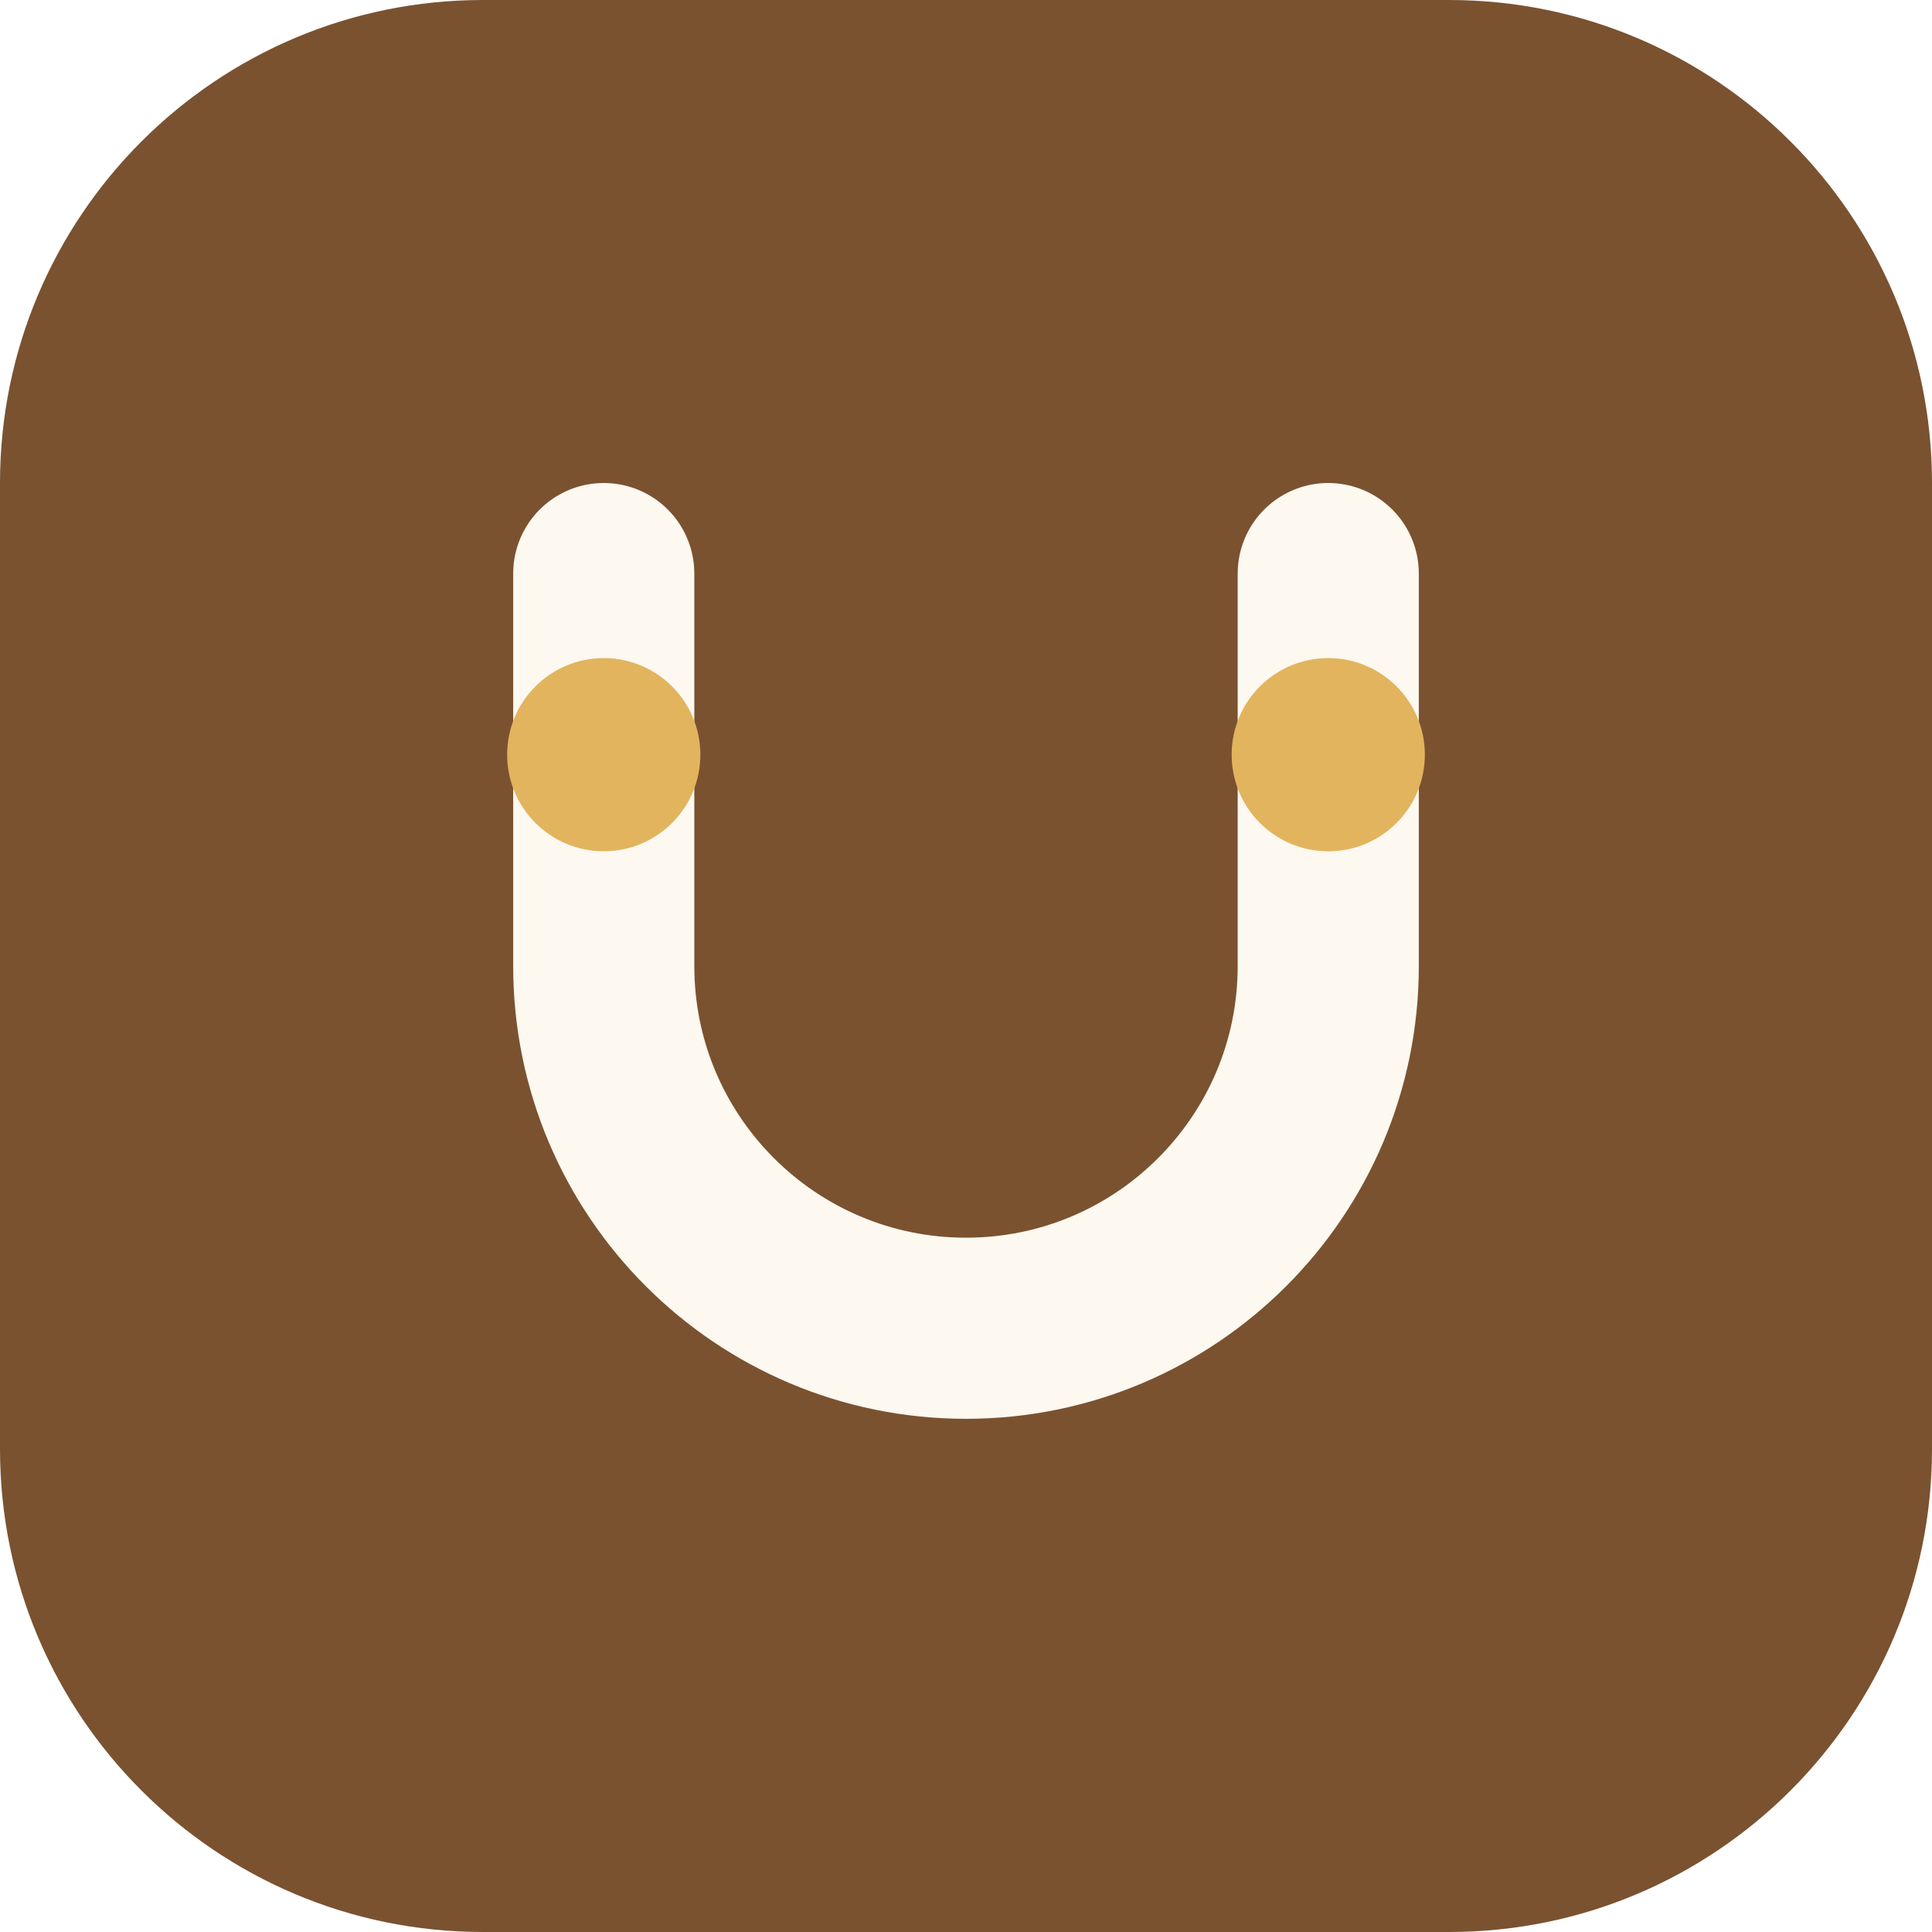
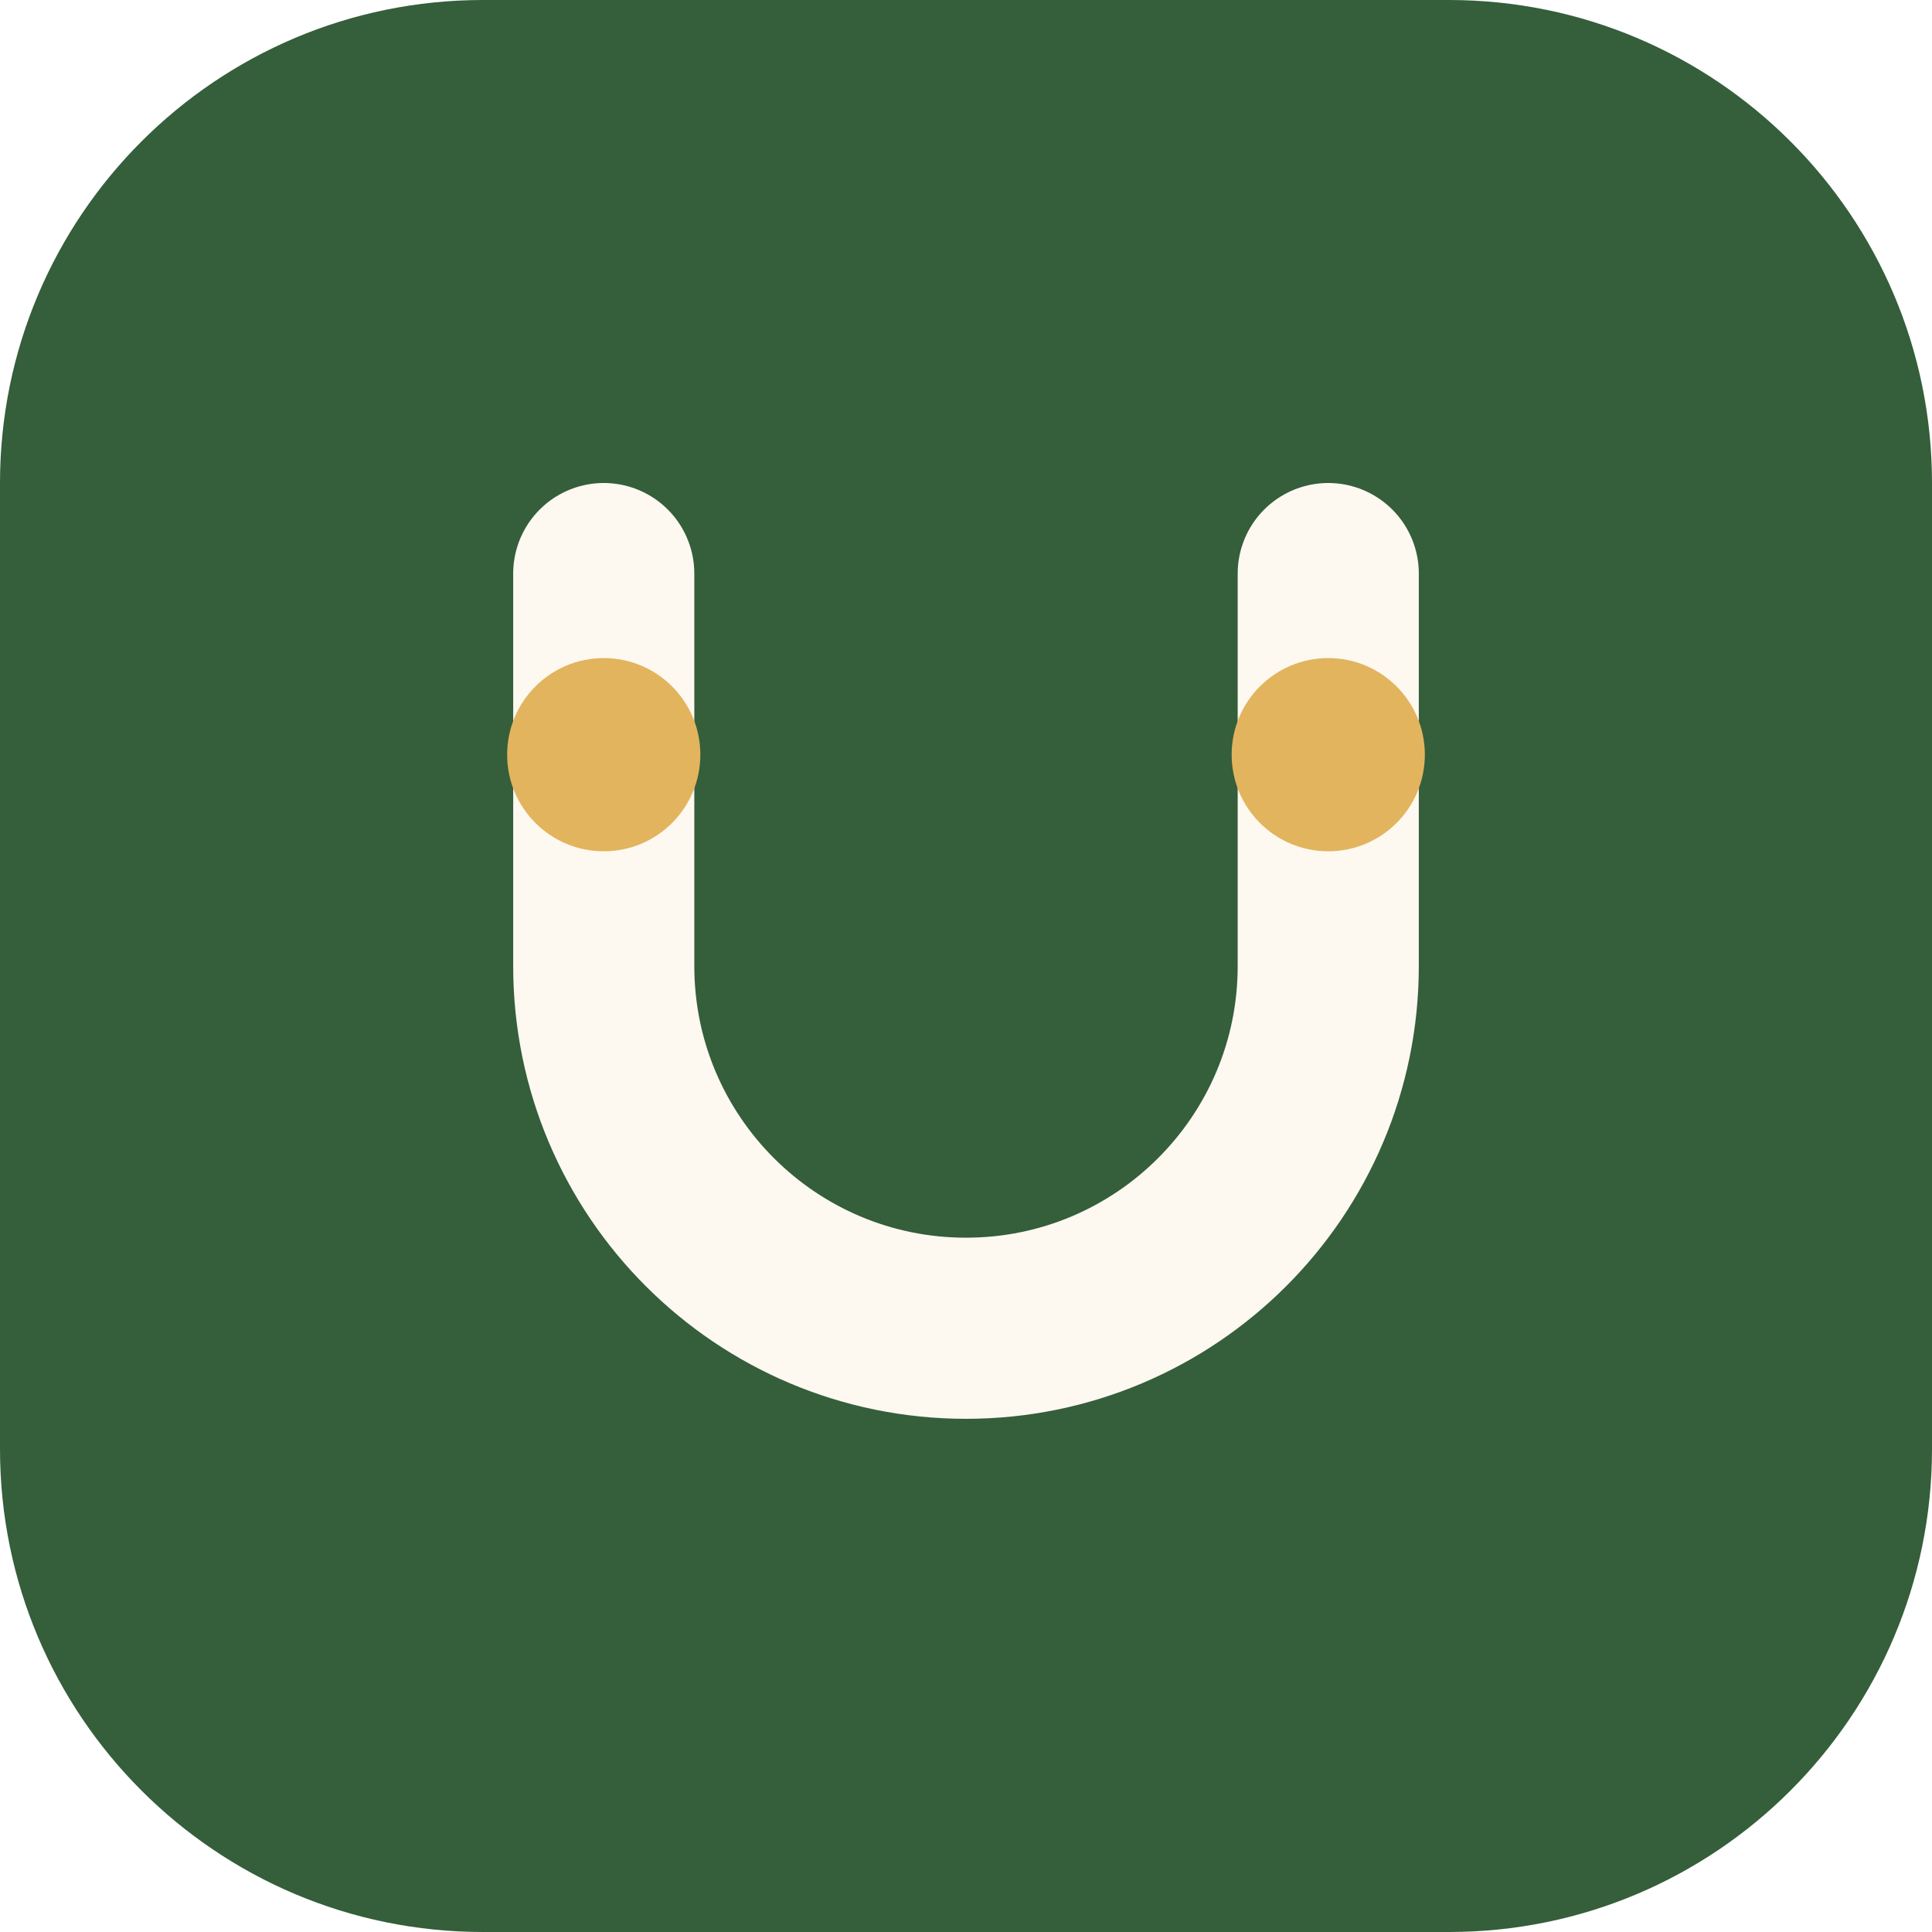
<svg xmlns="http://www.w3.org/2000/svg" viewBox="0 0 32 32">
-   <rect width="32" height="32" rx="8" fill="#7a5230" />
+   <rect width="32" height="32" rx="8" fill="#355e3b" />
  <path d="M10 9.5v6.5a6 6 0 0 0 12 0V9.5" fill="none" stroke="#fdf8f0" stroke-width="3" stroke-linecap="round" />
  <circle cx="10" cy="12.5" r="1.6" fill="#e2b45e" />
  <circle cx="22" cy="12.5" r="1.6" fill="#e2b45e" />
</svg>
